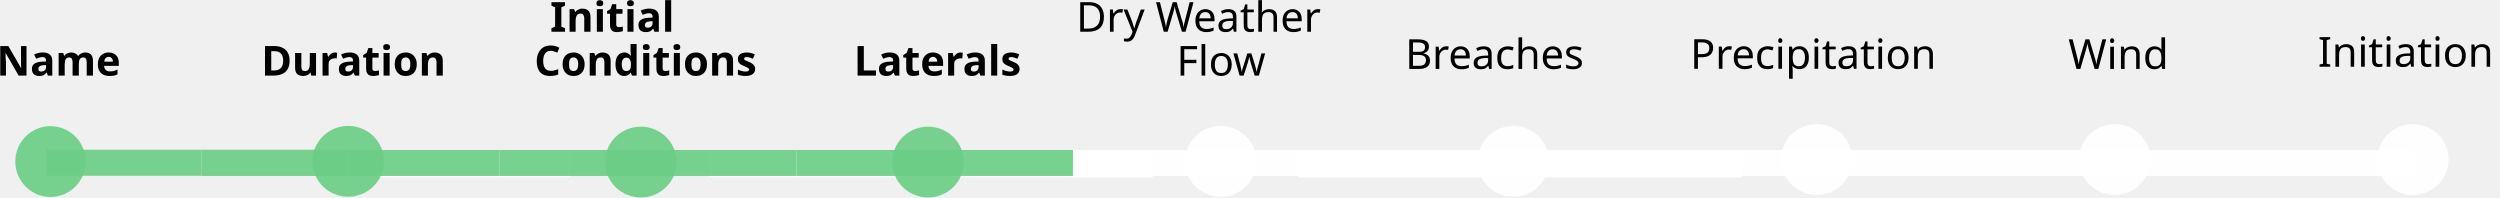
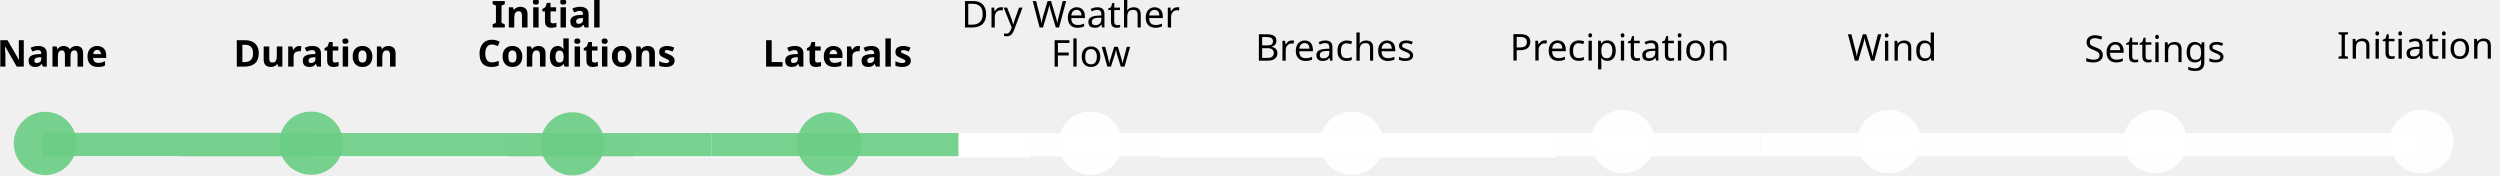
- <svg xmlns="http://www.w3.org/2000/svg" id="svg3767" version="1.1" viewBox="0 0 212.803 16.807" height="16.807mm" width="212.803mm">
+ <svg xmlns="http://www.w3.org/2000/svg" width="238.246mm" height="16.721mm" viewBox="0 0 238.246 16.721" version="1.1" id="svg3767">
  <defs id="defs3761" />
-   <g transform="translate(-14.35722,-2.64262)" id="layer1">
-     <rect y="15.541" x="143.752" height="2.212" width="18.872" id="rect4593-2-3" style="fill:#ffffff;fill-opacity:0.918;stroke:none;stroke-width:0.081;stroke-miterlimit:4;stroke-dasharray:none;stroke-opacity:1" />
-     <ellipse ry="3.013" rx="3.046" cy="16.222" cx="168.999" id="circle3765" style="fill:#ffffff;fill-opacity:0.918;stroke-width:0.06" />
-     <rect y="15.39" x="31.506" height="2.229" width="12.418" id="rect4593" style="fill:#6cce86;fill-opacity:0.918;stroke:none;stroke-width:0.066;stroke-miterlimit:4;stroke-dasharray:none;stroke-opacity:1" />
-     <rect y="15.541" x="43.989" height="2.212" width="18.872" id="rect4593-2" style="fill:#ffffff;fill-opacity:0.918;stroke:none;stroke-width:0.081;stroke-miterlimit:4;stroke-dasharray:none;stroke-opacity:1" />
-     <ellipse ry="3.013" rx="2.994" cy="16.394" cx="18.654" id="path3786" style="fill:#6cce86;fill-opacity:0.918;stroke-width:0.059" />
-     <rect y="15.541" x="74.751" height="2.212" width="18.872" id="rect4593-2-4" style="fill:#ffffff;fill-opacity:0.918;stroke:none;stroke-width:0.081;stroke-miterlimit:4;stroke-dasharray:none;stroke-opacity:1" />
-     <rect y="15.541" x="93.623" height="2.212" width="18.872" id="rect4593-2-0" style="fill:#ffffff;fill-opacity:0.918;stroke:none;stroke-width:0.081;stroke-miterlimit:4;stroke-dasharray:none;stroke-opacity:1" />
-     <rect y="15.541" x="124.881" height="2.212" width="18.872" id="rect4593-9" style="fill:#ffffff;fill-opacity:0.918;stroke:none;stroke-width:0.081;stroke-miterlimit:4;stroke-dasharray:none;stroke-opacity:1" />
-     <text id="text831" y="9.075" x="14.065" style="font-style:normal;font-variant:normal;font-weight:bold;font-stretch:normal;font-size:3.528px;line-height:1.25;font-family:'Segoe UI';-inkscape-font-specification:'Segoe UI, Bold';font-variant-ligatures:normal;font-variant-caps:normal;font-variant-numeric:normal;text-align:start;letter-spacing:0px;word-spacing:0px;writing-mode:lr-tb;text-anchor:start;fill:#000000;fill-opacity:1;stroke:none;stroke-width:0.228;font-variant-east-asian:normal;" xml:space="preserve">
-       <tspan id="tspan4540" style="font-style:normal;font-variant:normal;font-weight:bold;font-stretch:normal;font-size:3.528px;font-family:'Segoe UI';-inkscape-font-specification:'Segoe UI, Bold';font-variant-ligatures:normal;font-variant-caps:normal;font-variant-numeric:normal;text-align:start;writing-mode:lr-tb;text-anchor:start;stroke-width:0.228;font-variant-east-asian:normal;" y="9.075" x="14.065">Name</tspan>
+   <g id="layer1" transform="translate(-14.34789,-2.728824)">
+     <rect style="fill:#ffffff;fill-opacity:0.918;stroke:none;stroke-width:0.081;stroke-miterlimit:4;stroke-dasharray:none;stroke-opacity:1" id="rect4593-2-3" width="18.872" height="2.212" x="143.752" y="15.541" />
+     <ellipse style="fill:#ffffff;fill-opacity:0.918;stroke-width:0.06" id="circle3765" cx="168.999" cy="16.222" rx="3.046" ry="3.013" />
+     <rect style="fill:#6cce86;fill-opacity:0.918;stroke:none;stroke-width:0.066;stroke-miterlimit:4;stroke-dasharray:none;stroke-opacity:1" id="rect4593" width="12.418" height="2.229" x="31.506" y="15.39" />
+     <rect style="fill:#ffffff;fill-opacity:0.918;stroke:none;stroke-width:0.081;stroke-miterlimit:4;stroke-dasharray:none;stroke-opacity:1" id="rect4593-2" width="18.872" height="2.212" x="43.989" y="15.541" />
+     <ellipse style="fill:#6cce86;fill-opacity:0.918;stroke-width:0.059" id="path3786" cx="18.654" cy="16.394" rx="2.994" ry="3.013" />
+     <rect style="fill:#ffffff;fill-opacity:0.918;stroke:none;stroke-width:0.081;stroke-miterlimit:4;stroke-dasharray:none;stroke-opacity:1" id="rect4593-2-4" width="18.872" height="2.212" x="74.751" y="15.541" />
+     <rect style="fill:#ffffff;fill-opacity:0.918;stroke:none;stroke-width:0.081;stroke-miterlimit:4;stroke-dasharray:none;stroke-opacity:1" id="rect4593-2-0" width="18.872" height="2.212" x="93.623" y="15.541" />
+     <rect style="fill:#ffffff;fill-opacity:0.918;stroke:none;stroke-width:0.081;stroke-miterlimit:4;stroke-dasharray:none;stroke-opacity:1" id="rect4593-9" width="18.872" height="2.212" x="124.881" y="15.541" />
+     <text xml:space="preserve" style="font-style:normal;font-variant:normal;font-weight:bold;font-stretch:normal;font-size:3.528px;line-height:1.25;font-family:'Segoe UI';-inkscape-font-specification:'Segoe UI, Bold';font-variant-ligatures:normal;font-variant-caps:normal;font-variant-numeric:normal;font-variant-east-asian:normal;text-align:start;letter-spacing:0px;word-spacing:0px;writing-mode:lr-tb;text-anchor:start;fill:#000000;fill-opacity:1;stroke:none;stroke-width:0.228" x="14.065" y="9.075" id="text831">
+       <tspan x="14.065" y="9.075" style="font-style:normal;font-variant:normal;font-weight:bold;font-stretch:normal;font-size:3.528px;font-family:'Segoe UI';-inkscape-font-specification:'Segoe UI, Bold';font-variant-ligatures:normal;font-variant-caps:normal;font-variant-numeric:normal;font-variant-east-asian:normal;text-align:start;writing-mode:lr-tb;text-anchor:start;stroke-width:0.228" id="tspan4540">Name</tspan>
    </text>
-     <text id="text835" y="9.075" x="36.601" style="font-style:normal;font-variant:normal;font-weight:bold;font-stretch:normal;font-size:3.528px;line-height:1.25;font-family:'Segoe UI';-inkscape-font-specification:'Segoe UI, Bold';font-variant-ligatures:normal;font-variant-caps:normal;font-variant-numeric:normal;text-align:start;letter-spacing:0px;word-spacing:0px;writing-mode:lr-tb;text-anchor:start;fill:#000000;fill-opacity:1;stroke:none;stroke-width:0.228;font-variant-east-asian:normal;" xml:space="preserve">
-       <tspan style="font-style:normal;font-variant:normal;font-weight:bold;font-stretch:normal;font-size:3.528px;font-family:'Segoe UI';-inkscape-font-specification:'Segoe UI, Bold';font-variant-ligatures:normal;font-variant-caps:normal;font-variant-numeric:normal;text-align:start;writing-mode:lr-tb;text-anchor:start;stroke-width:0.228;font-variant-east-asian:normal;" y="9.075" x="36.601" id="tspan833">Duration</tspan>
+     <text xml:space="preserve" style="font-style:normal;font-variant:normal;font-weight:bold;font-stretch:normal;font-size:3.528px;line-height:1.25;font-family:'Segoe UI';-inkscape-font-specification:'Segoe UI, Bold';font-variant-ligatures:normal;font-variant-caps:normal;font-variant-numeric:normal;font-variant-east-asian:normal;text-align:start;letter-spacing:0px;word-spacing:0px;writing-mode:lr-tb;text-anchor:start;fill:#000000;fill-opacity:1;stroke:none;stroke-width:0.228" x="36.601" y="9.075" id="text835">
+       <tspan id="tspan833" x="36.601" y="9.075" style="font-style:normal;font-variant:normal;font-weight:bold;font-stretch:normal;font-size:3.528px;font-family:'Segoe UI';-inkscape-font-specification:'Segoe UI, Bold';font-variant-ligatures:normal;font-variant-caps:normal;font-variant-numeric:normal;font-variant-east-asian:normal;text-align:start;writing-mode:lr-tb;text-anchor:start;stroke-width:0.228">Duration</tspan>
    </text>
-     <text id="text839" y="8.508" x="133.972" style="font-style:normal;font-variant:normal;font-weight:normal;font-stretch:normal;font-size:3.528px;line-height:1.25;font-family:'Segoe UI';-inkscape-font-specification:'Segoe UI, Normal';font-variant-ligatures:normal;font-variant-caps:normal;font-variant-numeric:normal;text-align:start;letter-spacing:0px;word-spacing:0px;writing-mode:lr-tb;text-anchor:start;fill:#000000;fill-opacity:1;stroke:none;stroke-width:0.228;font-variant-east-asian:normal;" xml:space="preserve">
-       <tspan style="font-style:normal;font-variant:normal;font-weight:normal;font-stretch:normal;font-size:3.528px;font-family:'Segoe UI';-inkscape-font-specification:'Segoe UI, Normal';font-variant-ligatures:normal;font-variant-caps:normal;font-variant-numeric:normal;text-align:start;writing-mode:lr-tb;text-anchor:start;stroke-width:0.228;font-variant-east-asian:normal;" y="8.508" x="133.972" id="tspan837">Breaches</tspan>
-       <tspan style="stroke-width:0.228;-inkscape-font-specification:'Segoe UI, Normal';font-family:'Segoe UI';font-weight:normal;font-style:normal;font-stretch:normal;font-variant:normal;font-size:3.528px;font-variant-ligatures:normal;font-variant-caps:normal;font-variant-numeric:normal;font-variant-east-asian:normal;" id="tspan52" y="13.063" x="133.972" />
+     <text xml:space="preserve" style="font-style:normal;font-variant:normal;font-weight:normal;font-stretch:normal;font-size:3.528px;line-height:1.25;font-family:'Segoe UI';-inkscape-font-specification:'Segoe UI';font-variant-ligatures:normal;font-variant-caps:normal;font-variant-numeric:normal;font-variant-east-asian:normal;text-align:start;letter-spacing:0px;word-spacing:0px;writing-mode:lr-tb;text-anchor:start;fill:#000000;fill-opacity:1;stroke:none;stroke-width:0.228;" x="133.972" y="8.508" id="text839">
+       <tspan id="tspan837" x="133.972" y="8.508" style="font-style:normal;font-variant:normal;font-weight:normal;font-stretch:normal;font-size:3.528px;font-family:'Segoe UI';-inkscape-font-specification:'Segoe UI';font-variant-ligatures:normal;font-variant-caps:normal;font-variant-numeric:normal;font-variant-east-asian:normal;text-align:start;writing-mode:lr-tb;text-anchor:start;stroke-width:0.228;">Breaches</tspan>
+       <tspan x="133.972" y="12.918" id="tspan52" style="font-style:normal;font-variant:normal;font-weight:normal;font-stretch:normal;font-size:3.528px;font-family:'Segoe UI';-inkscape-font-specification:'Segoe UI';font-variant-ligatures:normal;font-variant-caps:normal;font-variant-numeric:normal;font-variant-east-asian:normal;stroke-width:0.228;" />
    </text>
-     <text id="text843" y="8.319" x="211.662" style="font-style:normal;font-variant:normal;font-weight:normal;font-stretch:normal;font-size:3.528px;line-height:1.25;font-family:'Segoe UI';-inkscape-font-specification:'Segoe UI, Normal';font-variant-ligatures:normal;font-variant-caps:normal;font-variant-numeric:normal;text-align:start;letter-spacing:0px;word-spacing:0px;writing-mode:lr-tb;text-anchor:start;fill:#000000;fill-opacity:1;stroke:none;stroke-width:0.228;font-variant-east-asian:normal;" xml:space="preserve">
-       <tspan style="font-style:normal;font-variant:normal;font-weight:normal;font-stretch:normal;font-size:3.528px;font-family:'Segoe UI';-inkscape-font-specification:'Segoe UI, Normal';font-variant-ligatures:normal;font-variant-caps:normal;font-variant-numeric:normal;text-align:start;writing-mode:lr-tb;text-anchor:start;stroke-width:0.228;font-variant-east-asian:normal;" y="8.319" x="211.662" id="tspan841">Initiation</tspan>
+     <text xml:space="preserve" style="font-style:normal;font-variant:normal;font-weight:normal;font-stretch:normal;font-size:3.528px;line-height:1.25;font-family:'Segoe UI';-inkscape-font-specification:'Segoe UI';font-variant-ligatures:normal;font-variant-caps:normal;font-variant-numeric:normal;font-variant-east-asian:normal;text-align:start;letter-spacing:0px;word-spacing:0px;writing-mode:lr-tb;text-anchor:start;fill:#000000;fill-opacity:1;stroke:none;stroke-width:0.228;" x="237.061" y="8.319" id="text843">
+       <tspan id="tspan841" x="237.061" y="8.319" style="font-style:normal;font-variant:normal;font-weight:normal;font-stretch:normal;font-size:3.528px;font-family:'Segoe UI';-inkscape-font-specification:'Segoe UI';font-variant-ligatures:normal;font-variant-caps:normal;font-variant-numeric:normal;font-variant-east-asian:normal;text-align:start;writing-mode:lr-tb;text-anchor:start;stroke-width:0.228;">Initiation</tspan>
    </text>
-     <ellipse ry="3.013" rx="3.046" style="fill:#6cce86;fill-opacity:0.918;stroke-width:0.06" id="circle32" cx="43.996" cy="16.374" />
-     <text xml:space="preserve" style="font-style:normal;font-variant:normal;font-weight:bold;font-stretch:normal;font-size:3.528px;line-height:1.25;font-family:'Segoe UI';-inkscape-font-specification:'Segoe UI, Bold';font-variant-ligatures:normal;font-variant-caps:normal;font-variant-numeric:normal;text-align:start;letter-spacing:0px;word-spacing:0px;writing-mode:lr-tb;text-anchor:start;fill:#000000;fill-opacity:1;stroke:none;stroke-width:0.228;font-variant-east-asian:normal;" x="87.044" y="9.075" id="text44">
-       <tspan id="tspan42" x="87.044" y="9.075" style="font-style:normal;font-variant:normal;font-weight:bold;font-stretch:normal;font-size:3.528px;font-family:'Segoe UI';-inkscape-font-specification:'Segoe UI, Bold';font-variant-ligatures:normal;font-variant-caps:normal;font-variant-numeric:normal;text-align:start;writing-mode:lr-tb;text-anchor:start;stroke-width:0.228;font-variant-east-asian:normal;">Laterals</tspan>
-       <tspan style="stroke-width:0.228;-inkscape-font-specification:'Segoe UI, Bold';font-family:'Segoe UI';font-weight:bold;font-style:normal;font-stretch:normal;font-variant:normal;font-size:3.528px;font-variant-ligatures:normal;font-variant-caps:normal;font-variant-numeric:normal;font-variant-east-asian:normal;" id="tspan46" x="87.044" y="13.63" />
+     <ellipse cy="16.374" cx="43.996" id="circle32" style="fill:#6cce86;fill-opacity:0.918;stroke-width:0.06" rx="3.046" ry="3.013" />
+     <text id="text44" y="9.075" x="87.044" style="font-style:normal;font-variant:normal;font-weight:bold;font-stretch:normal;font-size:3.528px;line-height:1.25;font-family:'Segoe UI';-inkscape-font-specification:'Segoe UI, Bold';font-variant-ligatures:normal;font-variant-caps:normal;font-variant-numeric:normal;font-variant-east-asian:normal;text-align:start;letter-spacing:0px;word-spacing:0px;writing-mode:lr-tb;text-anchor:start;fill:#000000;fill-opacity:1;stroke:none;stroke-width:0.228" xml:space="preserve">
+       <tspan style="font-style:normal;font-variant:normal;font-weight:bold;font-stretch:normal;font-size:3.528px;font-family:'Segoe UI';-inkscape-font-specification:'Segoe UI, Bold';font-variant-ligatures:normal;font-variant-caps:normal;font-variant-numeric:normal;font-variant-east-asian:normal;text-align:start;writing-mode:lr-tb;text-anchor:start;stroke-width:0.228" y="9.075" x="87.044" id="tspan42">Laterals</tspan>
+       <tspan y="13.485" x="87.044" id="tspan46" style="font-style:normal;font-variant:normal;font-weight:bold;font-stretch:normal;font-size:3.528px;font-family:'Segoe UI';-inkscape-font-specification:'Segoe UI, Bold';font-variant-ligatures:normal;font-variant-caps:normal;font-variant-numeric:normal;font-variant-east-asian:normal;stroke-width:0.228" />
    </text>
-     <text xml:space="preserve" style="font-style:normal;font-variant:normal;font-weight:normal;font-stretch:normal;font-size:3.528px;line-height:1.25;font-family:'Segoe UI';-inkscape-font-specification:'Segoe UI, Normal';font-variant-ligatures:normal;font-variant-caps:normal;font-variant-numeric:normal;text-align:start;letter-spacing:0px;word-spacing:0px;writing-mode:lr-tb;text-anchor:start;fill:#000000;fill-opacity:1;stroke:none;stroke-width:0.228;font-variant-east-asian:normal;" x="158.232" y="8.499" id="text50">
-       <tspan id="tspan48" x="158.232" y="8.499" style="font-style:normal;font-variant:normal;font-weight:normal;font-stretch:normal;font-size:3.528px;font-family:'Segoe UI';-inkscape-font-specification:'Segoe UI, Normal';font-variant-ligatures:normal;font-variant-caps:normal;font-variant-numeric:normal;text-align:start;writing-mode:lr-tb;text-anchor:start;stroke-width:0.228;font-variant-east-asian:normal;">Precipitation</tspan>
+     <text id="text50" y="8.499" x="158.232" style="font-style:normal;font-variant:normal;font-weight:normal;font-stretch:normal;font-size:3.528px;line-height:1.25;font-family:'Segoe UI';-inkscape-font-specification:'Segoe UI';font-variant-ligatures:normal;font-variant-caps:normal;font-variant-numeric:normal;font-variant-east-asian:normal;text-align:start;letter-spacing:0px;word-spacing:0px;writing-mode:lr-tb;text-anchor:start;fill:#000000;fill-opacity:1;stroke:none;stroke-width:0.228;" xml:space="preserve">
+       <tspan style="font-style:normal;font-variant:normal;font-weight:normal;font-stretch:normal;font-size:3.528px;font-family:'Segoe UI';-inkscape-font-specification:'Segoe UI';font-variant-ligatures:normal;font-variant-caps:normal;font-variant-numeric:normal;font-variant-east-asian:normal;text-align:start;writing-mode:lr-tb;text-anchor:start;stroke-width:0.228;" y="8.499" x="158.232" id="tspan48">Precipitation</tspan>
    </text>
-     <ellipse ry="3.013" rx="3.046" cy="16.437" cx="68.904" id="circle3757" style="fill:#6cce86;fill-opacity:0.918;stroke-width:0.06" />
-     <ellipse ry="3.013" rx="3.046" style="fill:#6cce86;fill-opacity:0.918;stroke-width:0.06" id="circle3759" cx="93.352" cy="16.437" />
-     <ellipse ry="3.013" rx="3.046" cy="16.374" cx="118.261" id="circle3761" style="fill:#ffffff;fill-opacity:0.918;stroke-width:0.06" />
-     <ellipse ry="3.013" rx="3.046" style="fill:#ffffff;fill-opacity:0.918;stroke-width:0.06" id="circle3763" cx="143.17" cy="16.374" />
-     <rect style="fill:#6cce86;fill-opacity:0.918;stroke:none;stroke-width:0.062;stroke-miterlimit:4;stroke-dasharray:none;stroke-opacity:1" id="rect61" width="11.055" height="2.212" x="56.858" y="15.408" />
-     <rect y="15.408" x="82.153" height="2.212" width="11.454" id="rect63" style="fill:#6cce86;fill-opacity:0.918;stroke:none;stroke-width:0.063;stroke-miterlimit:4;stroke-dasharray:none;stroke-opacity:1" />
-     <rect style="fill:#ffffff;fill-opacity:0.918;stroke:none;stroke-width:0.065;stroke-miterlimit:4;stroke-dasharray:none;stroke-opacity:1" id="rect65" width="12.259" height="2.212" x="105.686" y="15.408" />
-     <rect y="15.408" x="130.369" height="2.212" width="13.367" id="rect67" style="fill:#ffffff;fill-opacity:0.918;stroke:none;stroke-width:0.068;stroke-miterlimit:4;stroke-dasharray:none;stroke-opacity:1" />
-     <rect style="fill:#ffffff;fill-opacity:0.918;stroke:none;stroke-width:0.066;stroke-miterlimit:4;stroke-dasharray:none;stroke-opacity:1" id="rect69" width="12.357" height="2.212" x="156.752" y="15.408" />
-     <text id="text870" y="5.34" x="68.771" style="font-style:normal;font-variant:normal;font-weight:bold;font-stretch:normal;font-size:3.528px;line-height:1.25;font-family:'Segoe UI';-inkscape-font-specification:'Segoe UI, Bold';font-variant-ligatures:normal;font-variant-caps:normal;font-variant-numeric:normal;text-align:center;letter-spacing:0px;word-spacing:0px;writing-mode:lr-tb;text-anchor:middle;fill:#000000;fill-opacity:1;stroke:none;stroke-width:0.228;font-variant-east-asian:normal;" xml:space="preserve">
-       <tspan id="tspan876" style="font-style:normal;font-variant:normal;font-weight:bold;font-stretch:normal;font-size:3.528px;font-family:'Segoe UI';-inkscape-font-specification:'Segoe UI, Bold';font-variant-ligatures:normal;font-variant-caps:normal;font-variant-numeric:normal;text-align:center;writing-mode:lr-tb;text-anchor:middle;stroke-width:0.228;font-variant-east-asian:normal;" y="5.34" x="68.771">Initial</tspan>
+     <ellipse style="fill:#6cce86;fill-opacity:0.918;stroke-width:0.06" id="circle3757" cx="68.904" cy="16.437" rx="3.046" ry="3.013" />
+     <ellipse cy="16.437" cx="93.352" id="circle3759" style="fill:#6cce86;fill-opacity:0.918;stroke-width:0.06" rx="3.046" ry="3.013" />
+     <ellipse style="fill:#ffffff;fill-opacity:0.918;stroke-width:0.06" id="circle3761" cx="118.261" cy="16.374" rx="3.046" ry="3.013" />
+     <ellipse cy="16.374" cx="143.17" id="circle3763" style="fill:#ffffff;fill-opacity:0.918;stroke-width:0.06" rx="3.046" ry="3.013" />
+     <rect y="15.408" x="56.858" height="2.212" width="11.055" id="rect61" style="fill:#6cce86;fill-opacity:0.918;stroke:none;stroke-width:0.062;stroke-miterlimit:4;stroke-dasharray:none;stroke-opacity:1" />
+     <rect style="fill:#6cce86;fill-opacity:0.918;stroke:none;stroke-width:0.063;stroke-miterlimit:4;stroke-dasharray:none;stroke-opacity:1" id="rect63" width="11.454" height="2.212" x="82.153" y="15.408" />
+     <rect y="15.408" x="105.686" height="2.212" width="12.259" id="rect65" style="fill:#ffffff;fill-opacity:0.918;stroke:none;stroke-width:0.065;stroke-miterlimit:4;stroke-dasharray:none;stroke-opacity:1" />
+     <rect style="fill:#ffffff;fill-opacity:0.918;stroke:none;stroke-width:0.068;stroke-miterlimit:4;stroke-dasharray:none;stroke-opacity:1" id="rect67" width="13.367" height="2.212" x="130.369" y="15.408" />
+     <rect y="15.408" x="156.752" height="2.212" width="12.357" id="rect69" style="fill:#ffffff;fill-opacity:0.918;stroke:none;stroke-width:0.066;stroke-miterlimit:4;stroke-dasharray:none;stroke-opacity:1" />
+     <text xml:space="preserve" style="font-style:normal;font-variant:normal;font-weight:bold;font-stretch:normal;font-size:3.528px;line-height:1.25;font-family:'Segoe UI';-inkscape-font-specification:'Segoe UI, Bold';font-variant-ligatures:normal;font-variant-caps:normal;font-variant-numeric:normal;font-variant-east-asian:normal;text-align:center;letter-spacing:0px;word-spacing:0px;writing-mode:lr-tb;text-anchor:middle;fill:#000000;fill-opacity:1;stroke:none;stroke-width:0.228" x="68.771" y="5.34" id="text870">
+       <tspan x="68.771" y="5.34" style="font-style:normal;font-variant:normal;font-weight:bold;font-stretch:normal;font-size:3.528px;font-family:'Segoe UI';-inkscape-font-specification:'Segoe UI, Bold';font-variant-ligatures:normal;font-variant-caps:normal;font-variant-numeric:normal;font-variant-east-asian:normal;text-align:center;writing-mode:lr-tb;text-anchor:middle;stroke-width:0.228" id="tspan876">Initial</tspan>
    </text>
-     <text id="text882" y="9.075" x="59.845" style="font-style:normal;font-variant:normal;font-weight:bold;font-stretch:normal;font-size:3.528px;line-height:1.25;font-family:'Segoe UI';-inkscape-font-specification:'Segoe UI, Bold';letter-spacing:0px;word-spacing:0px;fill:#000000;fill-opacity:1;stroke:none;stroke-width:0.228;font-variant-ligatures:normal;font-variant-caps:normal;font-variant-numeric:normal;font-variant-east-asian:normal;" xml:space="preserve">
-       <tspan style="stroke-width:0.228;-inkscape-font-specification:'Segoe UI, Bold';font-family:'Segoe UI';font-weight:bold;font-style:normal;font-stretch:normal;font-variant:normal;font-size:3.528px;font-variant-ligatures:normal;font-variant-caps:normal;font-variant-numeric:normal;font-variant-east-asian:normal;" y="9.075" x="59.845" id="tspan880">Conditions</tspan>
+     <text xml:space="preserve" style="font-style:normal;font-variant:normal;font-weight:bold;font-stretch:normal;font-size:3.528px;line-height:1.25;font-family:'Segoe UI';-inkscape-font-specification:'Segoe UI, Bold';font-variant-ligatures:normal;font-variant-caps:normal;font-variant-numeric:normal;font-variant-east-asian:normal;letter-spacing:0px;word-spacing:0px;fill:#000000;fill-opacity:1;stroke:none;stroke-width:0.228" x="59.845" y="9.075" id="text882">
+       <tspan id="tspan880" x="59.845" y="9.075" style="font-style:normal;font-variant:normal;font-weight:bold;font-stretch:normal;font-size:3.528px;font-family:'Segoe UI';-inkscape-font-specification:'Segoe UI, Bold';font-variant-ligatures:normal;font-variant-caps:normal;font-variant-numeric:normal;font-variant-east-asian:normal;stroke-width:0.228">Conditions</tspan>
    </text>
-     <rect style="fill:#ffffff;fill-opacity:0.918;stroke:none;stroke-width:0.067;stroke-miterlimit:4;stroke-dasharray:none;stroke-opacity:1" id="rect69-4" width="13.015" height="2.212" x="143.737" y="15.408" />
-     <rect style="fill:#ffffff;fill-opacity:0.918;stroke:none;stroke-width:0.066;stroke-miterlimit:4;stroke-dasharray:none;stroke-opacity:1" id="rect69-7" width="12.424" height="2.212" x="117.945" y="15.408" />
-     <rect style="fill:#6cce86;fill-opacity:0.918;stroke:none;stroke-width:0.065;stroke-miterlimit:4;stroke-dasharray:none;stroke-opacity:1" id="rect69-9" width="12.079" height="2.212" x="93.607" y="15.408" />
-     <rect style="fill:#6cce86;fill-opacity:0.918;stroke:none;stroke-width:0.071;stroke-miterlimit:4;stroke-dasharray:none;stroke-opacity:1" id="rect69-2" width="14.24" height="2.212" x="67.913" y="15.408" />
-     <rect style="fill:#6cce86;fill-opacity:0.918;stroke:none;stroke-width:0.067;stroke-miterlimit:4;stroke-dasharray:none;stroke-opacity:1" id="rect69-90" width="12.934" height="2.212" x="43.924" y="15.408" />
-     <rect style="fill:#6cce86;fill-opacity:0.918;stroke:none;stroke-width:0.068;stroke-miterlimit:4;stroke-dasharray:none;stroke-opacity:1" id="rect69-6" width="13.159" height="2.212" x="18.347" y="15.39" />
-     <ellipse style="fill:#ffffff;fill-opacity:0.918;stroke-width:0.06" id="circle3765-5" cx="194.371" cy="16.222" rx="3.046" ry="3.013" />
-     <rect y="15.408" x="182.124" height="2.212" width="12.357" id="rect69-97" style="fill:#ffffff;fill-opacity:0.918;stroke:none;stroke-width:0.066;stroke-miterlimit:4;stroke-dasharray:none;stroke-opacity:1" />
-     <rect y="15.408" x="169.109" height="2.212" width="13.015" id="rect69-4-2" style="fill:#ffffff;fill-opacity:0.918;stroke:none;stroke-width:0.067;stroke-miterlimit:4;stroke-dasharray:none;stroke-opacity:1" />
-     <text id="text50-1" y="8.508" x="190.407" style="font-style:normal;font-variant:normal;font-weight:normal;font-stretch:normal;font-size:3.528px;line-height:1.25;font-family:'Segoe UI';-inkscape-font-specification:'Segoe UI, Normal';font-variant-ligatures:normal;font-variant-caps:normal;font-variant-numeric:normal;text-align:start;letter-spacing:0px;word-spacing:0px;writing-mode:lr-tb;text-anchor:start;fill:#000000;fill-opacity:1;stroke:none;stroke-width:0.228;font-variant-east-asian:normal;" xml:space="preserve">
-       <tspan style="font-style:normal;font-variant:normal;font-weight:normal;font-stretch:normal;font-size:3.528px;font-family:'Segoe UI';-inkscape-font-specification:'Segoe UI, Normal';font-variant-ligatures:normal;font-variant-caps:normal;font-variant-numeric:normal;text-align:start;writing-mode:lr-tb;text-anchor:start;stroke-width:0.228;font-variant-east-asian:normal;" y="8.508" x="190.407" id="tspan48-6">Wind</tspan>
+     <rect y="15.408" x="143.737" height="2.212" width="13.015" id="rect69-4" style="fill:#ffffff;fill-opacity:0.918;stroke:none;stroke-width:0.067;stroke-miterlimit:4;stroke-dasharray:none;stroke-opacity:1" />
+     <rect y="15.408" x="117.945" height="2.212" width="12.424" id="rect69-7" style="fill:#ffffff;fill-opacity:0.918;stroke:none;stroke-width:0.066;stroke-miterlimit:4;stroke-dasharray:none;stroke-opacity:1" />
+     <rect y="15.408" x="93.607" height="2.212" width="12.079" id="rect69-9" style="fill:#6cce86;fill-opacity:0.918;stroke:none;stroke-width:0.065;stroke-miterlimit:4;stroke-dasharray:none;stroke-opacity:1" />
+     <rect y="15.408" x="67.913" height="2.212" width="14.24" id="rect69-2" style="fill:#6cce86;fill-opacity:0.918;stroke:none;stroke-width:0.071;stroke-miterlimit:4;stroke-dasharray:none;stroke-opacity:1" />
+     <rect y="15.408" x="43.924" height="2.212" width="12.934" id="rect69-90" style="fill:#6cce86;fill-opacity:0.918;stroke:none;stroke-width:0.067;stroke-miterlimit:4;stroke-dasharray:none;stroke-opacity:1" />
+     <rect y="15.39" x="18.347" height="2.212" width="13.159" id="rect69-6" style="fill:#6cce86;fill-opacity:0.918;stroke:none;stroke-width:0.068;stroke-miterlimit:4;stroke-dasharray:none;stroke-opacity:1" />
+     <ellipse ry="3.013" rx="3.046" cy="16.222" cx="194.371" id="circle3765-5" style="fill:#ffffff;fill-opacity:0.918;stroke-width:0.06" />
+     <rect style="fill:#ffffff;fill-opacity:0.918;stroke:none;stroke-width:0.066;stroke-miterlimit:4;stroke-dasharray:none;stroke-opacity:1" id="rect69-97" width="12.357" height="2.212" x="182.124" y="15.408" />
+     <rect style="fill:#ffffff;fill-opacity:0.918;stroke:none;stroke-width:0.067;stroke-miterlimit:4;stroke-dasharray:none;stroke-opacity:1" id="rect69-4-2" width="13.015" height="2.212" x="169.109" y="15.408" />
+     <text xml:space="preserve" style="font-style:normal;font-variant:normal;font-weight:normal;font-stretch:normal;font-size:3.528px;line-height:1.25;font-family:'Segoe UI';-inkscape-font-specification:'Segoe UI';font-variant-ligatures:normal;font-variant-caps:normal;font-variant-numeric:normal;font-variant-east-asian:normal;text-align:start;letter-spacing:0px;word-spacing:0px;writing-mode:lr-tb;text-anchor:start;fill:#000000;fill-opacity:1;stroke:none;stroke-width:0.228;" x="190.407" y="8.508" id="text50-1">
+       <tspan id="tspan48-6" x="190.407" y="8.508" style="font-style:normal;font-variant:normal;font-weight:normal;font-stretch:normal;font-size:3.528px;font-family:'Segoe UI';-inkscape-font-specification:'Segoe UI';font-variant-ligatures:normal;font-variant-caps:normal;font-variant-numeric:normal;font-variant-east-asian:normal;text-align:start;writing-mode:lr-tb;text-anchor:start;stroke-width:0.228;">Wind</tspan>
    </text>
-     <ellipse ry="3.013" rx="3.046" cy="16.222" cx="219.744" id="circle3765-5-5" style="fill:#ffffff;fill-opacity:0.918;stroke-width:0.06" />
-     <rect style="fill:#ffffff;fill-opacity:0.918;stroke:none;stroke-width:0.066;stroke-miterlimit:4;stroke-dasharray:none;stroke-opacity:1" id="rect69-97-6" width="12.357" height="2.212" x="207.496" y="15.408" />
-     <rect style="fill:#ffffff;fill-opacity:0.918;stroke:none;stroke-width:0.067;stroke-miterlimit:4;stroke-dasharray:none;stroke-opacity:1" id="rect69-4-2-7" width="13.015" height="2.212" x="194.481" y="15.408" />
-     <text xml:space="preserve" style="font-style:normal;font-variant:normal;font-weight:normal;font-stretch:normal;font-size:3.528px;line-height:1.25;font-family:'Segoe UI';-inkscape-font-specification:'Segoe UI, Normal';font-variant-ligatures:normal;font-variant-caps:normal;font-variant-numeric:normal;text-align:center;letter-spacing:0px;word-spacing:0px;writing-mode:lr-tb;text-anchor:middle;fill:#000000;fill-opacity:1;stroke:none;stroke-width:0.228;font-variant-east-asian:normal;" x="118.672" y="5.34" id="text870-6">
-       <tspan x="118.672" y="5.34" style="font-style:normal;font-variant:normal;font-weight:normal;font-stretch:normal;font-size:3.528px;font-family:'Segoe UI';-inkscape-font-specification:'Segoe UI, Normal';font-variant-ligatures:normal;font-variant-caps:normal;font-variant-numeric:normal;text-align:center;writing-mode:lr-tb;text-anchor:middle;stroke-width:0.228;font-variant-east-asian:normal;" id="tspan876-0">Dry Weather</tspan>
+     <ellipse style="fill:#ffffff;fill-opacity:0.918;stroke-width:0.06" id="circle3765-5-5" cx="219.744" cy="16.222" rx="3.046" ry="3.013" />
+     <rect y="15.408" x="207.496" height="2.212" width="12.357" id="rect69-97-6" style="fill:#ffffff;fill-opacity:0.918;stroke:none;stroke-width:0.066;stroke-miterlimit:4;stroke-dasharray:none;stroke-opacity:1" />
+     <rect y="15.408" x="194.481" height="2.212" width="13.015" id="rect69-4-2-7" style="fill:#ffffff;fill-opacity:0.918;stroke:none;stroke-width:0.067;stroke-miterlimit:4;stroke-dasharray:none;stroke-opacity:1" />
+     <text id="text870-6" y="5.34" x="118.672" style="font-style:normal;font-variant:normal;font-weight:normal;font-stretch:normal;font-size:3.528px;line-height:1.25;font-family:'Segoe UI';-inkscape-font-specification:'Segoe UI';font-variant-ligatures:normal;font-variant-caps:normal;font-variant-numeric:normal;font-variant-east-asian:normal;text-align:center;letter-spacing:0px;word-spacing:0px;writing-mode:lr-tb;text-anchor:middle;fill:#000000;fill-opacity:1;stroke:none;stroke-width:0.228;" xml:space="preserve">
+       <tspan id="tspan876-0" style="font-style:normal;font-variant:normal;font-weight:normal;font-stretch:normal;font-size:3.528px;font-family:'Segoe UI';-inkscape-font-specification:'Segoe UI';font-variant-ligatures:normal;font-variant-caps:normal;font-variant-numeric:normal;font-variant-east-asian:normal;text-align:center;writing-mode:lr-tb;text-anchor:middle;stroke-width:0.228;" y="5.34" x="118.672">Dry Weather</tspan>
    </text>
-     <text xml:space="preserve" style="font-style:normal;font-variant:normal;font-weight:normal;font-stretch:normal;font-size:3.528px;line-height:1.25;font-family:'Segoe UI';-inkscape-font-specification:'Segoe UI, Normal';letter-spacing:0px;word-spacing:0px;fill:#000000;fill-opacity:1;stroke:none;stroke-width:0.228;font-variant-ligatures:normal;font-variant-caps:normal;font-variant-numeric:normal;font-variant-east-asian:normal;" x="114.509" y="9.075" id="text882-8">
-       <tspan id="tspan880-2" x="114.509" y="9.075" style="stroke-width:0.228;-inkscape-font-specification:'Segoe UI, Normal';font-family:'Segoe UI';font-weight:normal;font-style:normal;font-stretch:normal;font-variant:normal;font-size:3.528px;font-variant-ligatures:normal;font-variant-caps:normal;font-variant-numeric:normal;font-variant-east-asian:normal;">Flow</tspan>
+     <text id="text882-8" y="9.075" x="114.509" style="font-style:normal;font-variant:normal;font-weight:normal;font-stretch:normal;font-size:3.528px;line-height:1.25;font-family:'Segoe UI';-inkscape-font-specification:'Segoe UI';font-variant-ligatures:normal;font-variant-caps:normal;font-variant-numeric:normal;font-variant-east-asian:normal;letter-spacing:0px;word-spacing:0px;fill:#000000;fill-opacity:1;stroke:none;stroke-width:0.228;" xml:space="preserve">
+       <tspan style="font-style:normal;font-variant:normal;font-weight:normal;font-stretch:normal;font-size:3.528px;font-family:'Segoe UI';-inkscape-font-specification:'Segoe UI';font-variant-ligatures:normal;font-variant-caps:normal;font-variant-numeric:normal;font-variant-east-asian:normal;stroke-width:0.228;" y="9.075" x="114.509" id="tspan880-2">Flow</tspan>
+     </text>
+     <ellipse ry="3.013" rx="3.046" cy="16.222" cx="245.116" id="circle3765-5-5-3" style="fill:#ffffff;fill-opacity:0.918;stroke-width:0.06" />
+     <rect style="fill:#ffffff;fill-opacity:0.918;stroke:none;stroke-width:0.066;stroke-miterlimit:4;stroke-dasharray:none;stroke-opacity:1" id="rect69-97-6-3" width="12.357" height="2.212" x="232.868" y="15.408" />
+     <rect style="fill:#ffffff;fill-opacity:0.918;stroke:none;stroke-width:0.067;stroke-miterlimit:4;stroke-dasharray:none;stroke-opacity:1" id="rect69-4-2-7-3" width="13.015" height="2.212" x="219.853" y="15.408" />
+     <text id="text843-4" y="8.647" x="212.976" style="font-style:normal;font-variant:normal;font-weight:normal;font-stretch:normal;font-size:3.528px;line-height:1.25;font-family:'Segoe UI';-inkscape-font-specification:'Segoe UI';font-variant-ligatures:normal;font-variant-caps:normal;font-variant-numeric:normal;font-variant-east-asian:normal;text-align:start;letter-spacing:0px;word-spacing:0px;writing-mode:lr-tb;text-anchor:start;fill:#000000;fill-opacity:1;stroke:none;stroke-width:0.228;" xml:space="preserve">
+       <tspan id="tspan101" style="font-style:normal;font-variant:normal;font-weight:normal;font-stretch:normal;font-size:3.528px;font-family:'Segoe UI';-inkscape-font-specification:'Segoe UI';font-variant-ligatures:normal;font-variant-caps:normal;font-variant-numeric:normal;font-variant-east-asian:normal;text-align:start;writing-mode:lr-tb;text-anchor:start;stroke-width:0.228;" y="8.647" x="212.976">Settings</tspan>
    </text>
  </g>
</svg>
